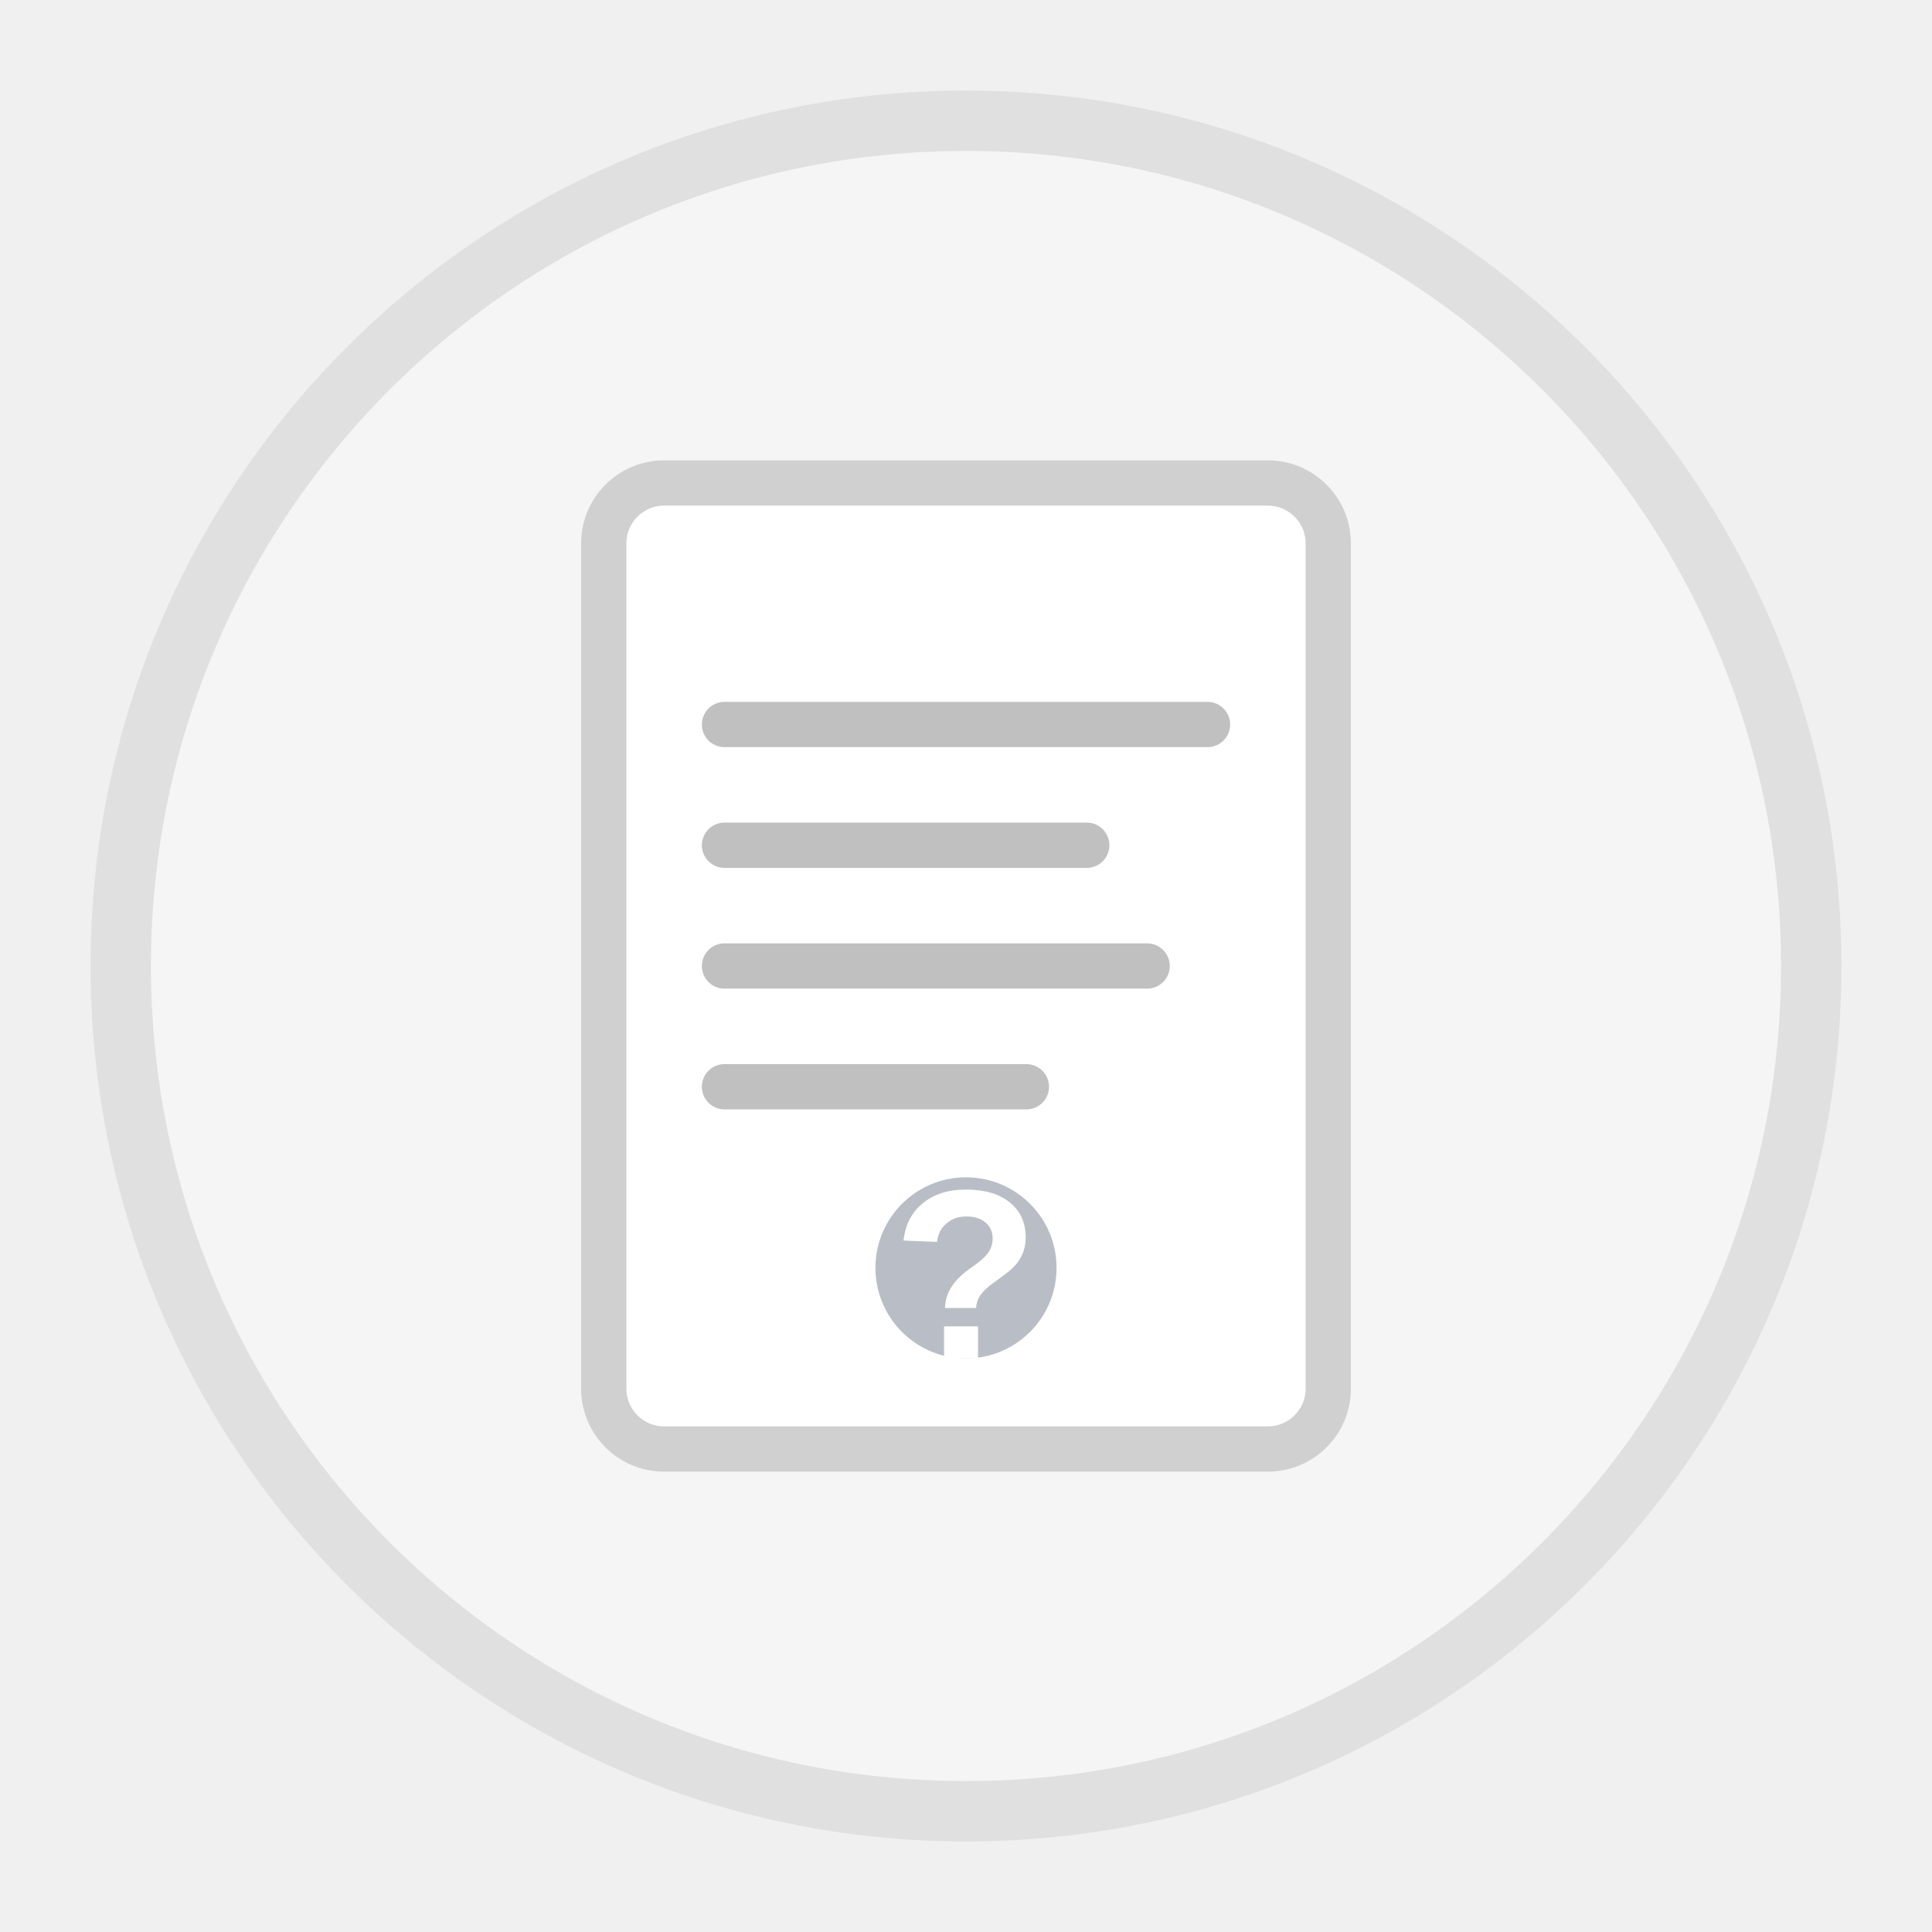
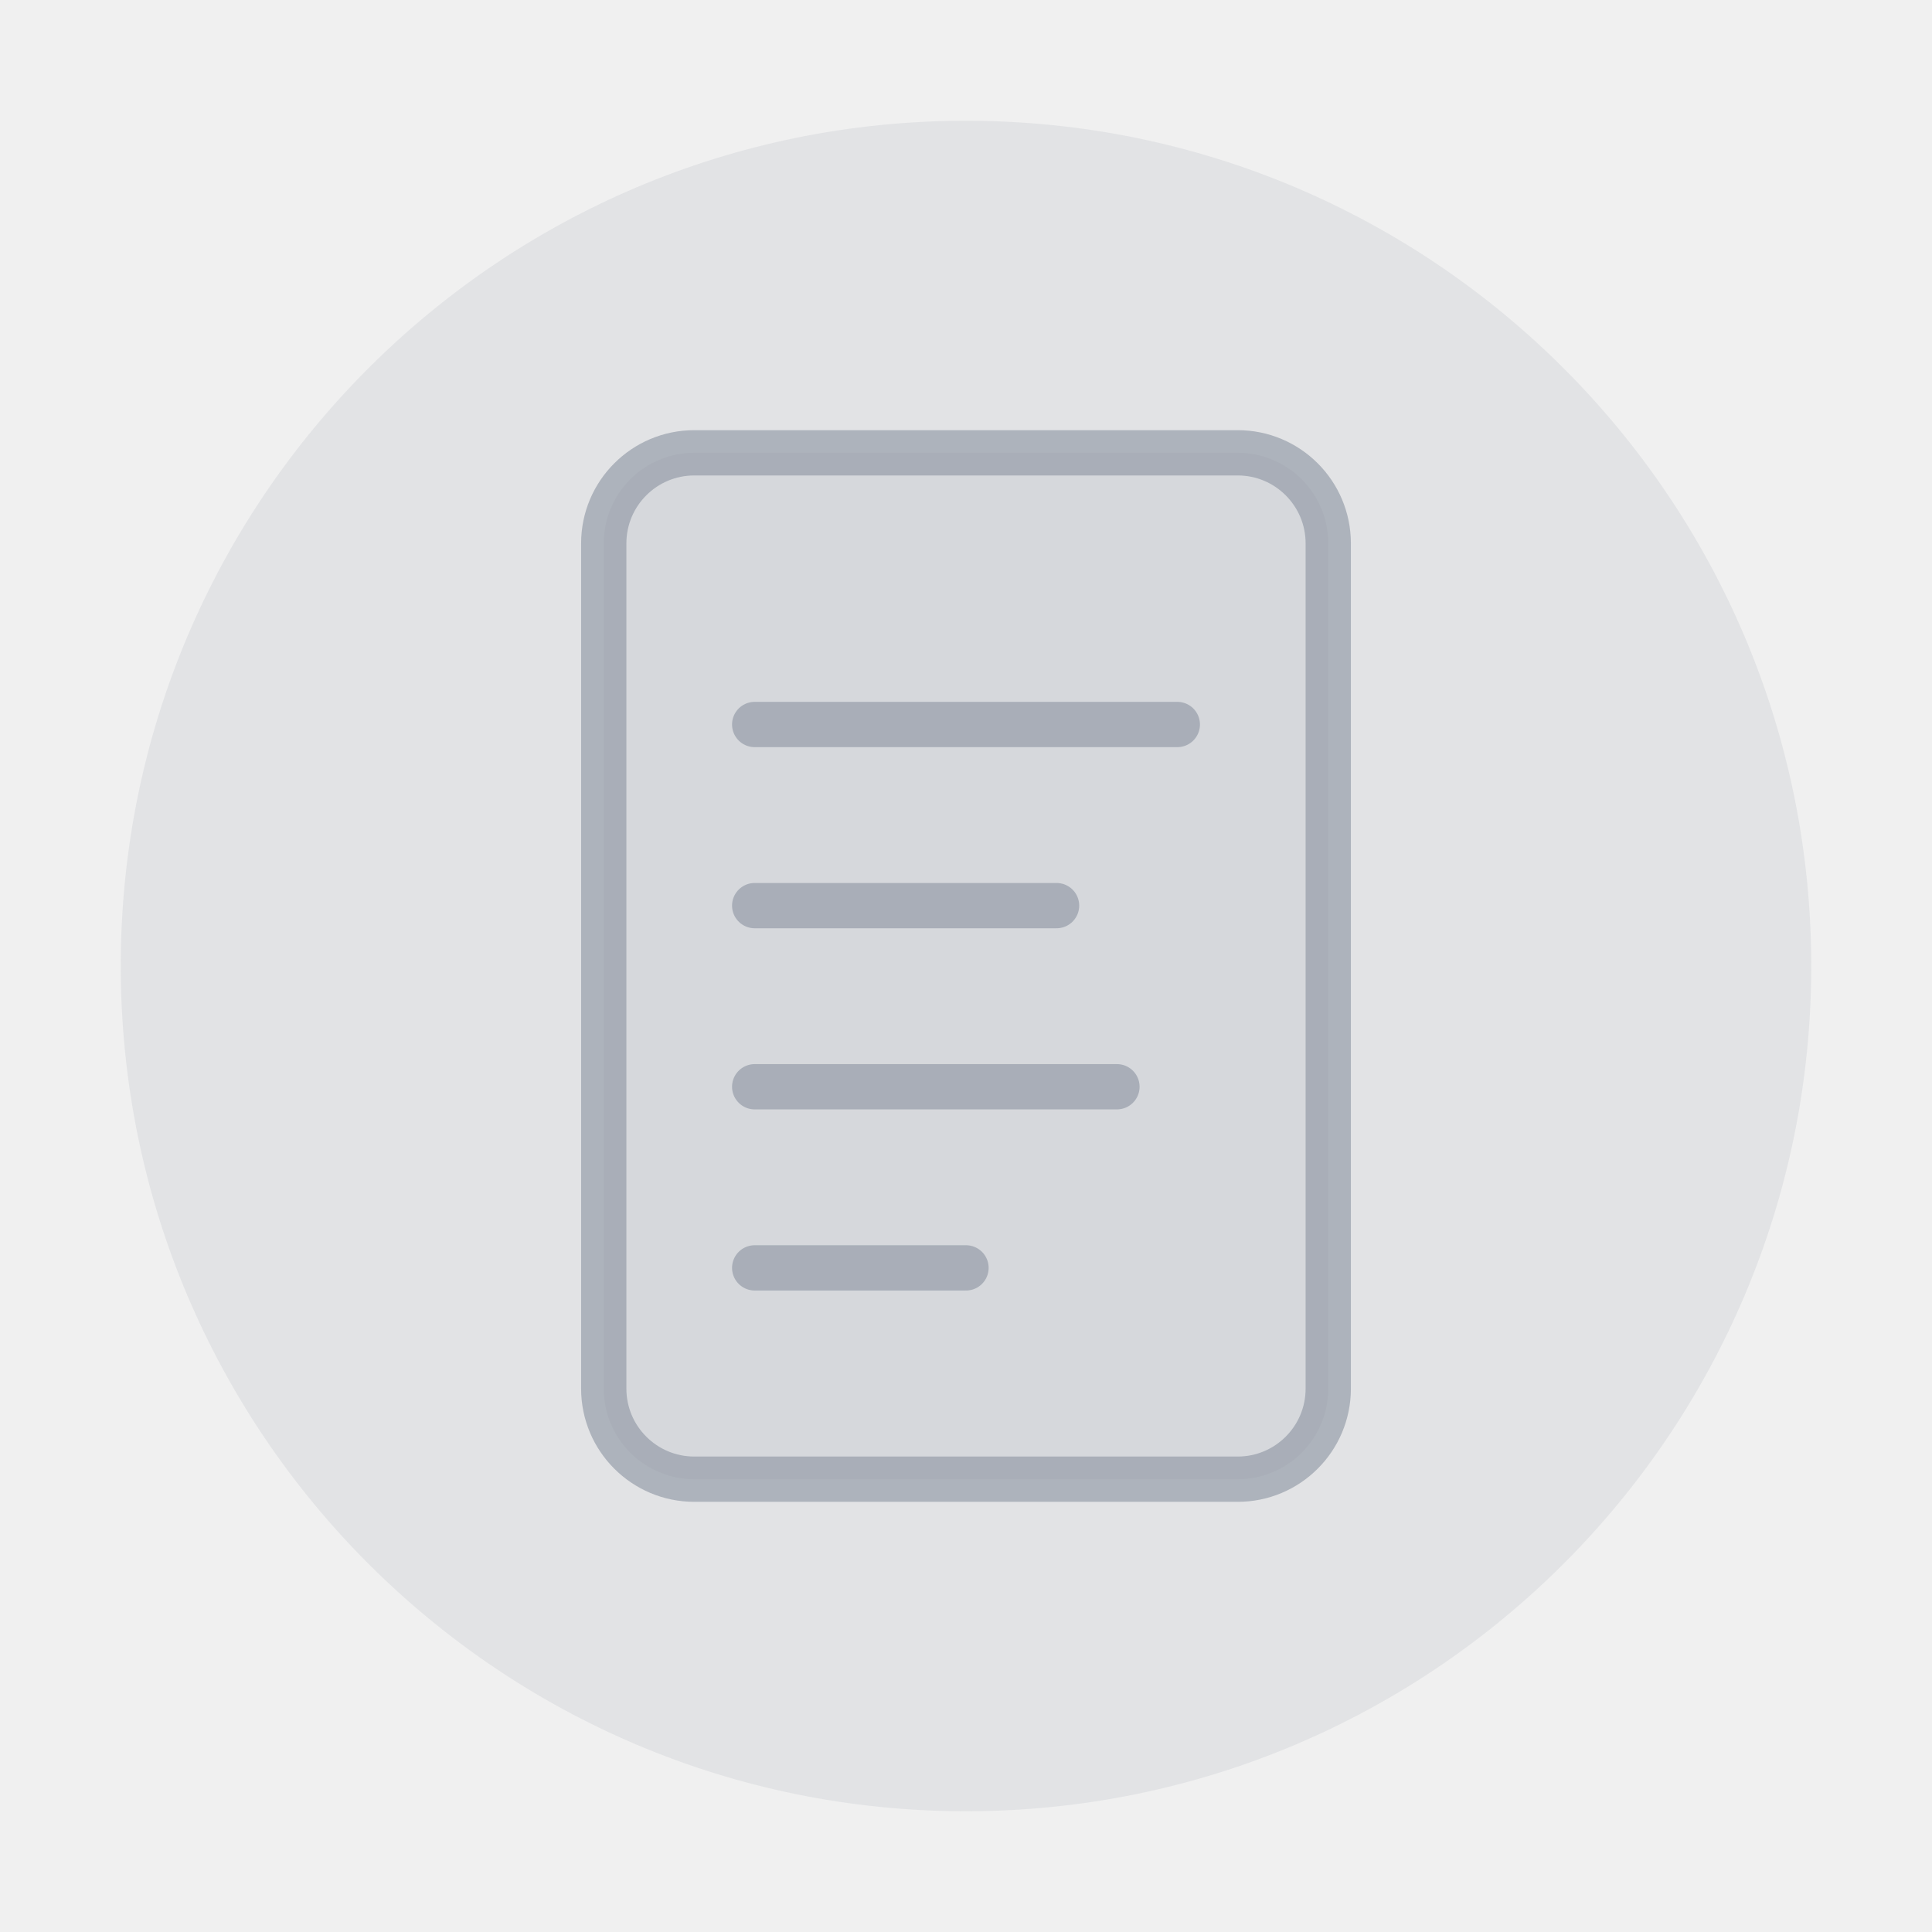
<svg xmlns="http://www.w3.org/2000/svg" width="64" height="64" viewBox="0 0 64 64" fill="none">
-   <circle cx="32" cy="32" r="28" fill="#F5F5F5" stroke="#E0E0E0" stroke-width="2" />
-   <rect x="20" y="16" width="24" height="32" rx="2" fill="#FFFFFF" stroke="#D0D0D0" stroke-width="1.5" />
-   <line x1="24" y1="24" x2="40" y2="24" stroke="#C0C0C0" stroke-width="1.5" stroke-linecap="round" />
-   <line x1="24" y1="28" x2="36" y2="28" stroke="#C0C0C0" stroke-width="1.5" stroke-linecap="round" />
-   <line x1="24" y1="32" x2="38" y2="32" stroke="#C0C0C0" stroke-width="1.5" stroke-linecap="round" />
-   <line x1="24" y1="36" x2="34" y2="36" stroke="#C0C0C0" stroke-width="1.5" stroke-linecap="round" />
-   <circle cx="32" cy="42" r="3" fill="#8A93A0" opacity="0.6" />
-   <text x="32" y="45" text-anchor="middle" font-family="Arial, sans-serif" font-size="8" font-weight="bold" fill="#FFFFFF">?</text>
+   <circle cx="32" cy="32" r="28" fill="#8A93A0" fill-opacity="0.14" />
+   <rect x="20" y="15" width="24" height="34" rx="3" fill="#8A93A0" fill-opacity="0.14" stroke="#8A93A0" stroke-opacity="0.6" stroke-width="1.5" />
+   <path d="M25 24h14M25 30h10M25 36h12M25 42h7" stroke="#8A93A0" stroke-opacity="0.6" stroke-width="1.5" stroke-linecap="round" />
</svg>
